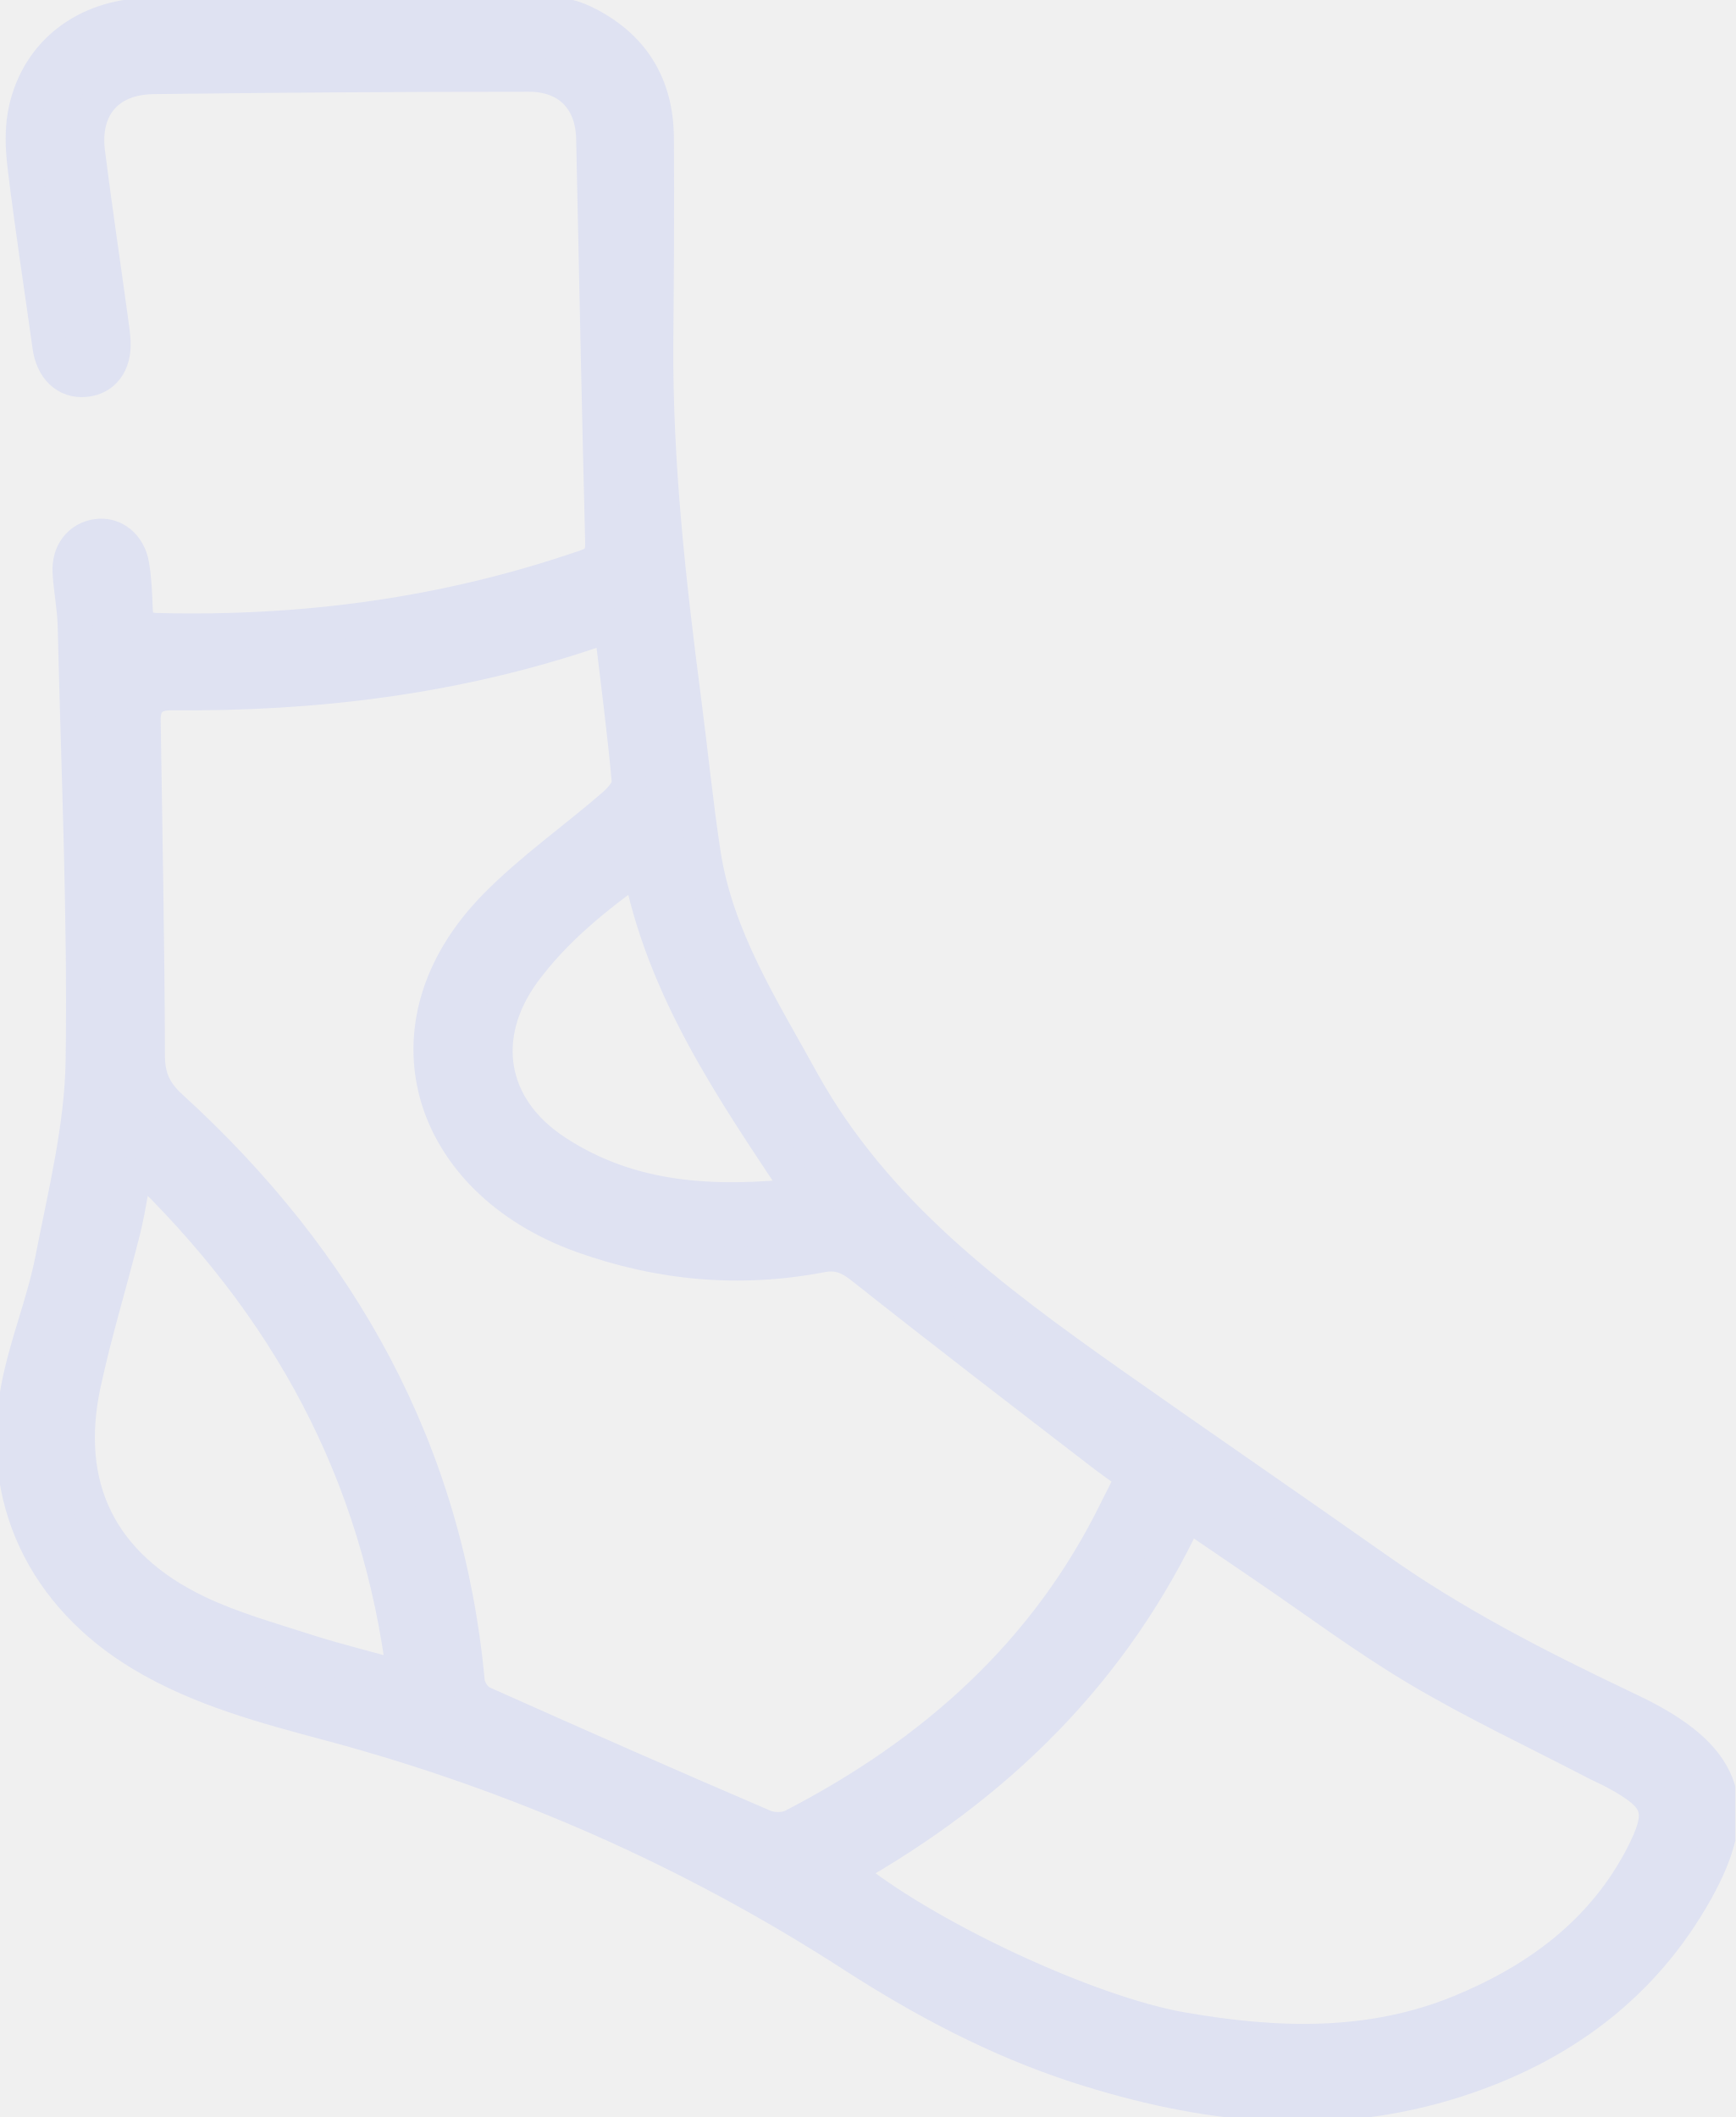
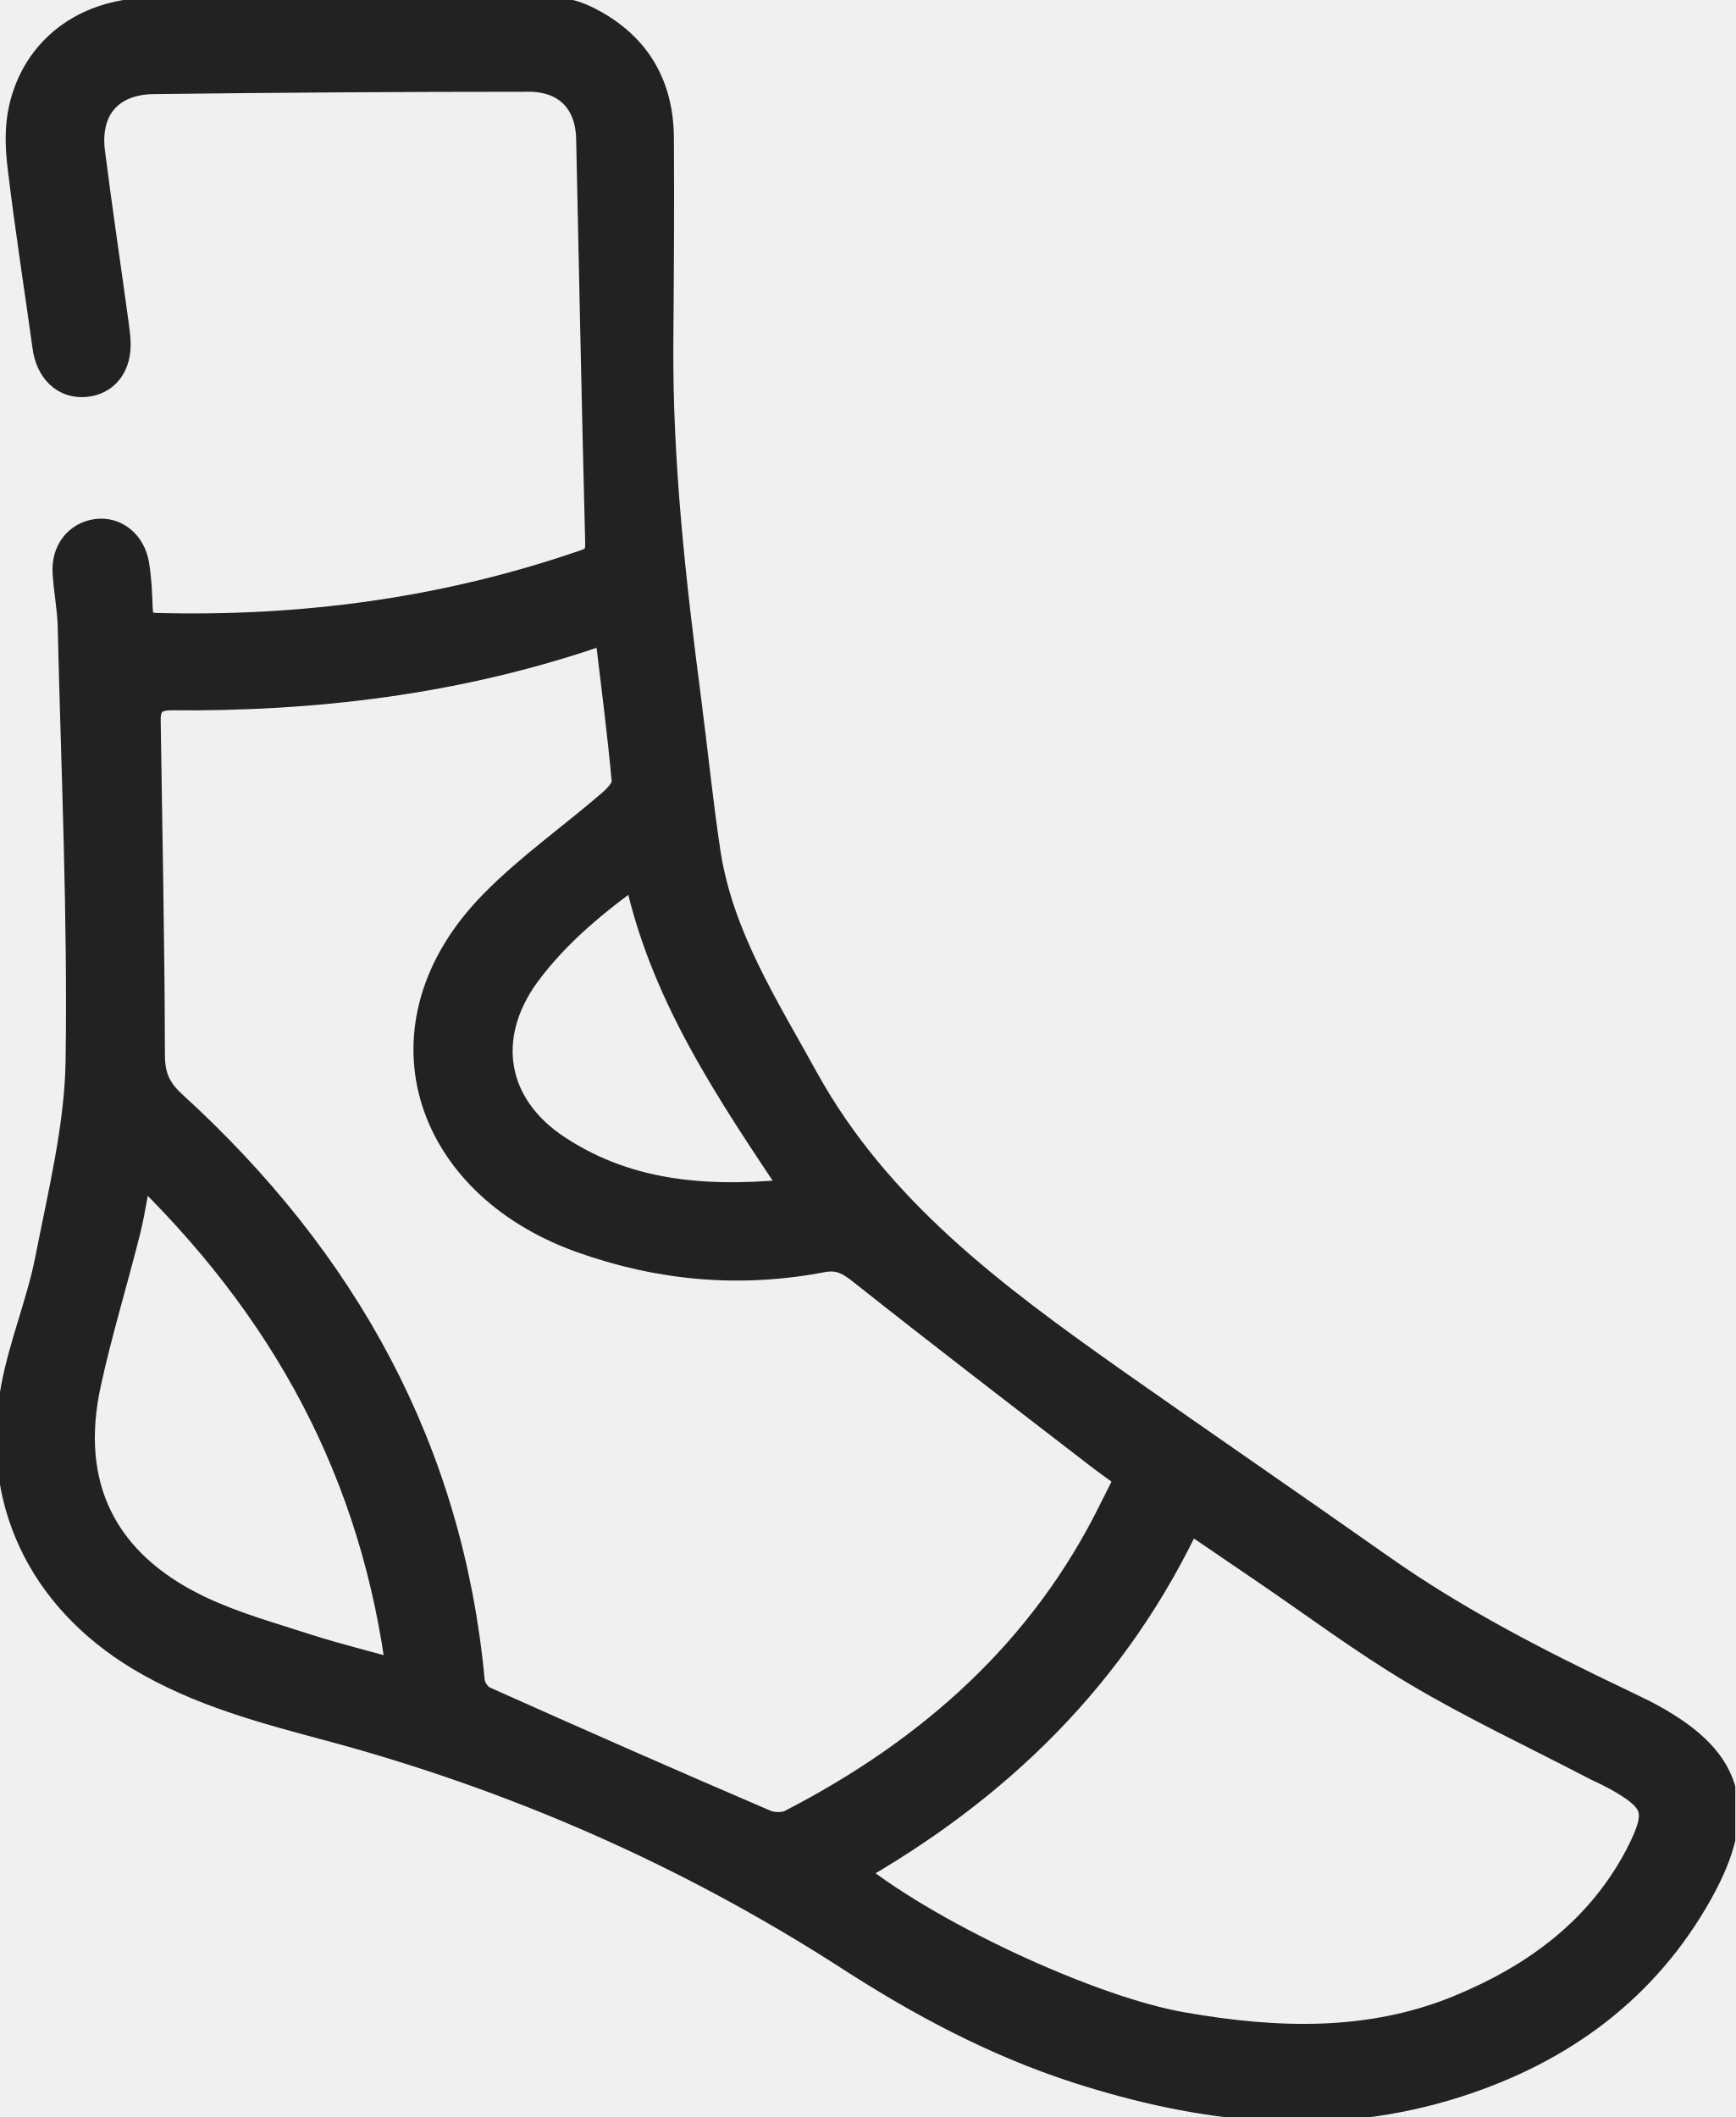
<svg xmlns="http://www.w3.org/2000/svg" width="50" height="61" viewBox="0 0 50 61" fill="none">
-   <g clip-path="url(#clip0_187_1177)">
-     <path d="M9.294 0.376C11.033 0.376 12.772 0.376 14.511 0.376C14.611 0.376 14.718 0.406 14.818 0.414C15.277 0.429 15.745 0.421 16.204 0.459C16.411 0.474 16.618 0.549 16.81 0.639C18.204 1.309 18.901 2.43 18.917 3.95C18.932 5.936 18.917 7.915 18.901 9.901C18.878 13.354 19.262 16.77 19.706 20.185C19.897 21.652 20.043 23.127 20.265 24.594C20.641 27.024 21.951 29.055 23.115 31.17C25.215 34.954 28.57 37.444 32.011 39.874C34.585 41.687 37.175 43.463 39.749 45.276C41.909 46.796 44.254 47.999 46.637 49.136C46.867 49.248 47.096 49.354 47.319 49.467C49.755 50.73 50.192 52.1 48.866 54.477C47.342 57.208 44.966 58.961 41.994 59.924C38.308 61.12 34.661 60.691 31.053 59.525C28.716 58.766 26.571 57.622 24.525 56.298C19.89 53.311 14.894 51.114 9.547 49.677C7.662 49.173 5.777 48.677 4.084 47.661C1.272 45.968 -0.077 43.169 0.529 39.987C0.766 38.746 1.264 37.549 1.509 36.308C1.877 34.412 2.36 32.494 2.391 30.575C2.452 26.385 2.26 22.194 2.161 17.996C2.145 17.5 2.046 17.003 2.015 16.499C1.977 15.935 2.306 15.521 2.797 15.453C3.272 15.385 3.708 15.724 3.8 16.288C3.869 16.695 3.885 17.116 3.9 17.537C3.915 17.936 4.045 18.146 4.497 18.162C8.742 18.274 12.887 17.718 16.902 16.326C17.277 16.198 17.369 15.995 17.361 15.634C17.262 11.759 17.185 7.877 17.101 3.995C17.078 2.866 16.388 2.144 15.239 2.144C11.63 2.144 8.03 2.167 4.421 2.212C3.095 2.227 2.36 3.092 2.528 4.401C2.735 6.034 2.98 7.666 3.203 9.299C3.226 9.487 3.256 9.675 3.264 9.856C3.287 10.48 2.98 10.886 2.452 10.939C1.916 10.992 1.517 10.608 1.433 9.969C1.195 8.253 0.927 6.545 0.72 4.823C0.651 4.273 0.628 3.686 0.751 3.152C1.119 1.52 2.467 0.481 4.26 0.436C5.938 0.399 7.616 0.429 9.294 0.429C9.294 0.414 9.294 0.391 9.294 0.376ZM17.622 18.071C17.354 18.124 17.185 18.139 17.032 18.192C13.109 19.516 9.056 20.005 4.927 19.967C4.385 19.967 4.12 20.23 4.13 20.757C4.176 23.97 4.245 27.182 4.252 30.395C4.252 31.034 4.429 31.456 4.911 31.899C9.83 36.383 12.856 41.823 13.469 48.466C13.492 48.684 13.684 48.977 13.883 49.068C16.588 50.279 19.3 51.475 22.02 52.641C22.25 52.739 22.625 52.739 22.84 52.626C26.892 50.535 30.149 47.638 32.164 43.531C32.746 42.342 32.784 42.665 31.75 41.868C29.444 40.092 27.138 38.324 24.862 36.519C24.471 36.21 24.15 36.075 23.667 36.165C21.315 36.617 19.016 36.406 16.771 35.601C12.335 34.006 10.895 29.552 14.289 26.106C15.331 25.046 16.572 24.18 17.698 23.202C17.898 23.029 18.143 22.743 18.128 22.525C17.997 21.073 17.806 19.629 17.622 18.079V18.071ZM24.334 53.913C26.525 55.756 31.344 58.013 34.064 58.48C36.784 58.954 39.488 59.044 42.086 57.976C44.315 57.058 46.177 55.681 47.311 53.514C48 52.182 47.87 51.784 46.552 51.069C46.33 50.949 46.093 50.851 45.87 50.73C44.193 49.858 42.476 49.053 40.86 48.09C39.35 47.194 37.948 46.141 36.5 45.156C35.757 44.652 35.014 44.14 34.202 43.591C32.087 48.157 28.708 51.46 24.341 53.913H24.334ZM3.931 33.427C3.785 34.209 3.701 34.826 3.555 35.42C3.187 36.895 2.735 38.355 2.414 39.844C1.762 42.831 2.881 45.118 5.677 46.457C6.681 46.939 7.777 47.24 8.842 47.586C9.715 47.864 10.619 48.082 11.653 48.376C10.926 42.44 8.305 37.61 3.931 33.434V33.427ZM23.146 34.442C21.116 31.403 19.124 28.521 18.426 24.933C17.109 25.866 15.975 26.799 15.094 27.987C13.73 29.845 14.075 31.937 16.021 33.201C18.151 34.593 20.533 34.728 23.146 34.442Z" fill="#DFE2F2" stroke="#DFE2F2" stroke-miterlimit="10" />
+   <g clip-path="url(#clip0_1_137)">
+     <path d="M9.294 0.376C11.033 0.376 12.772 0.376 14.511 0.376C14.611 0.376 14.718 0.406 14.818 0.414C15.277 0.429 15.745 0.421 16.204 0.459C16.411 0.474 16.618 0.549 16.81 0.639C18.204 1.309 18.901 2.43 18.917 3.95C18.932 5.936 18.917 7.915 18.901 9.901C18.878 13.354 19.261 16.77 19.706 20.185C19.897 21.652 20.043 23.127 20.265 24.594C20.64 27.024 21.951 29.055 23.115 31.17C25.215 34.954 28.57 37.444 32.01 39.874C34.585 41.687 37.174 43.463 39.749 45.276C41.909 46.796 44.254 47.999 46.637 49.136C46.866 49.248 47.096 49.354 47.318 49.467C49.755 50.73 50.192 52.1 48.866 54.477C47.341 57.208 44.966 58.961 41.994 59.924C38.308 61.12 34.661 60.691 31.053 59.525C28.716 58.766 26.571 57.622 24.525 56.298C19.89 53.311 14.894 51.114 9.546 49.677C7.662 49.173 5.777 48.677 4.084 47.661C1.272 45.968 -0.077 43.169 0.529 39.987C0.766 38.746 1.264 37.549 1.509 36.308C1.877 34.412 2.36 32.494 2.39 30.575C2.452 26.385 2.26 22.194 2.161 17.996C2.145 17.5 2.046 17.003 2.015 16.499C1.977 15.935 2.306 15.521 2.797 15.453C3.272 15.385 3.708 15.724 3.8 16.288C3.869 16.695 3.884 17.116 3.9 17.537C3.915 17.936 4.045 18.146 4.497 18.162C8.742 18.274 12.887 17.718 16.902 16.326C17.277 16.198 17.369 15.995 17.361 15.634C17.262 11.759 17.185 7.877 17.101 3.995C17.078 2.866 16.388 2.144 15.239 2.144C11.63 2.144 8.029 2.167 4.421 2.212C3.095 2.227 2.36 3.092 2.528 4.401C2.735 6.034 2.98 7.666 3.203 9.299C3.226 9.487 3.256 9.675 3.264 9.856C3.287 10.48 2.98 10.886 2.452 10.939C1.915 10.992 1.517 10.608 1.433 9.969C1.195 8.253 0.927 6.545 0.72 4.823C0.651 4.273 0.628 3.686 0.751 3.152C1.119 1.52 2.467 0.481 4.26 0.436C5.938 0.399 7.616 0.429 9.294 0.429C9.294 0.414 9.294 0.391 9.294 0.376ZM17.622 18.071C17.354 18.124 17.185 18.139 17.032 18.192C13.109 19.516 9.056 20.005 4.926 19.967C4.385 19.967 4.119 20.23 4.13 20.757C4.176 23.97 4.245 27.182 4.252 30.395C4.252 31.034 4.428 31.456 4.911 31.899C9.83 36.383 12.856 41.823 13.469 48.466C13.492 48.684 13.684 48.977 13.883 49.068C16.587 50.279 19.3 51.475 22.02 52.641C22.25 52.739 22.625 52.739 22.839 52.626C26.892 50.535 30.149 47.638 32.164 43.531C32.746 42.342 32.784 42.665 31.75 41.868C29.444 40.092 27.138 38.324 24.862 36.519C24.471 36.21 24.15 36.075 23.667 36.165C21.315 36.617 19.016 36.406 16.771 35.601C12.335 34.006 10.895 29.552 14.289 26.106C15.331 25.046 16.572 24.18 17.698 23.202C17.898 23.029 18.143 22.743 18.128 22.525C17.997 21.073 17.806 19.629 17.622 18.079V18.071ZM24.334 53.913C26.525 55.756 31.344 58.013 34.064 58.48C36.784 58.954 39.488 59.044 42.086 57.976C44.315 57.058 46.177 55.681 47.311 53.514C48 52.182 47.87 51.784 46.552 51.069C46.33 50.949 46.093 50.851 45.87 50.73C44.193 49.858 42.476 49.053 40.86 48.09C39.35 47.194 37.948 46.141 36.5 45.156C35.757 44.652 35.014 44.14 34.202 43.591C32.087 48.157 28.708 51.46 24.341 53.913H24.334ZM3.93 33.427C3.785 34.209 3.701 34.826 3.555 35.42C3.187 36.895 2.735 38.355 2.413 39.844C1.762 42.831 2.881 45.118 5.677 46.457C6.681 46.939 7.777 47.24 8.842 47.586C9.715 47.864 10.619 48.082 11.653 48.376C10.926 42.44 8.305 37.61 3.93 33.434V33.427ZM23.146 34.442C21.116 31.403 19.123 28.521 18.426 24.933C17.108 25.866 15.975 26.799 15.094 27.987C13.73 29.845 14.075 31.937 16.021 33.201C18.151 34.593 20.533 34.728 23.146 34.442Z" fill="#222222" stroke="#222222" stroke-miterlimit="10" />
  </g>
  <defs>
-     <clipPath id="clip0_187_1177">
+     <clipPath id="clip0_1_137">
      <rect width="50" height="61" fill="white" />
    </clipPath>
  </defs>
</svg>
